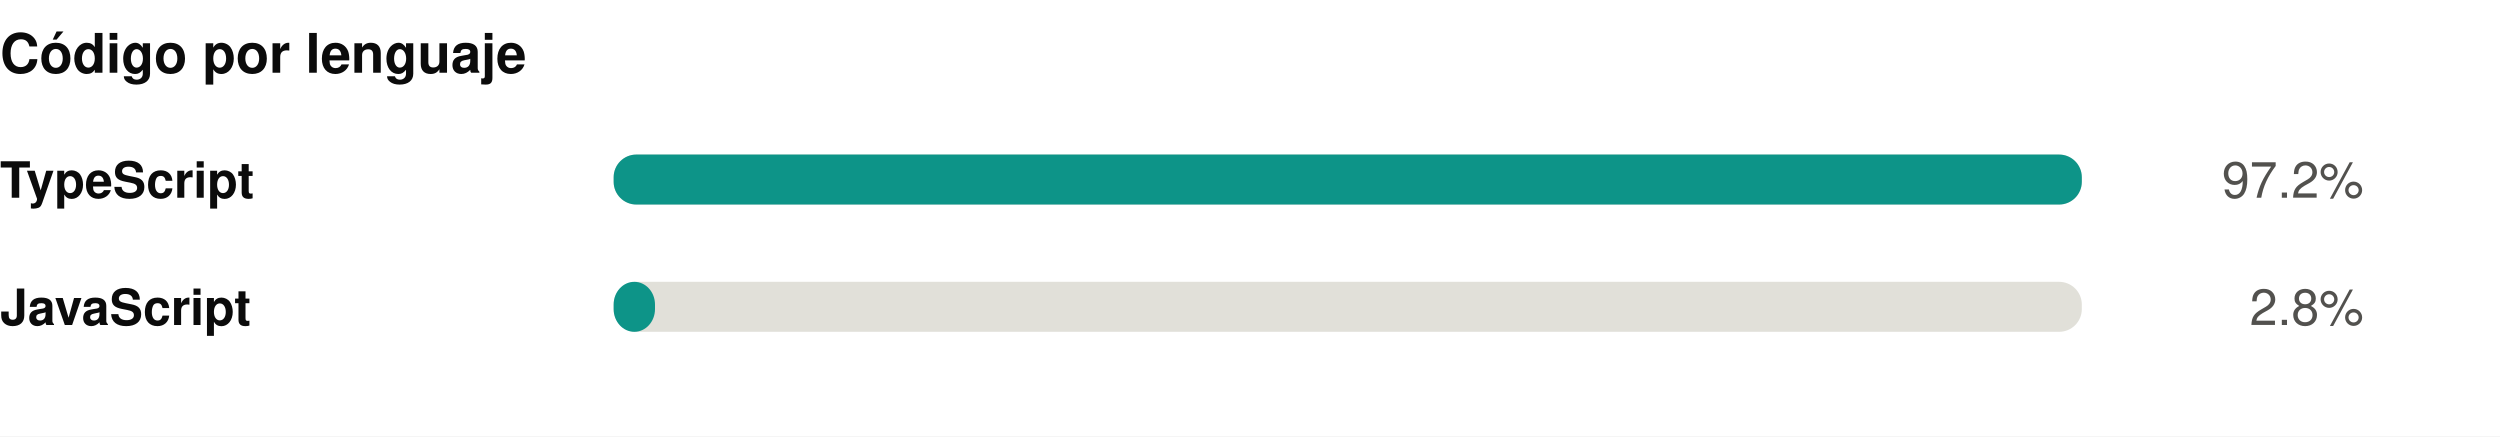
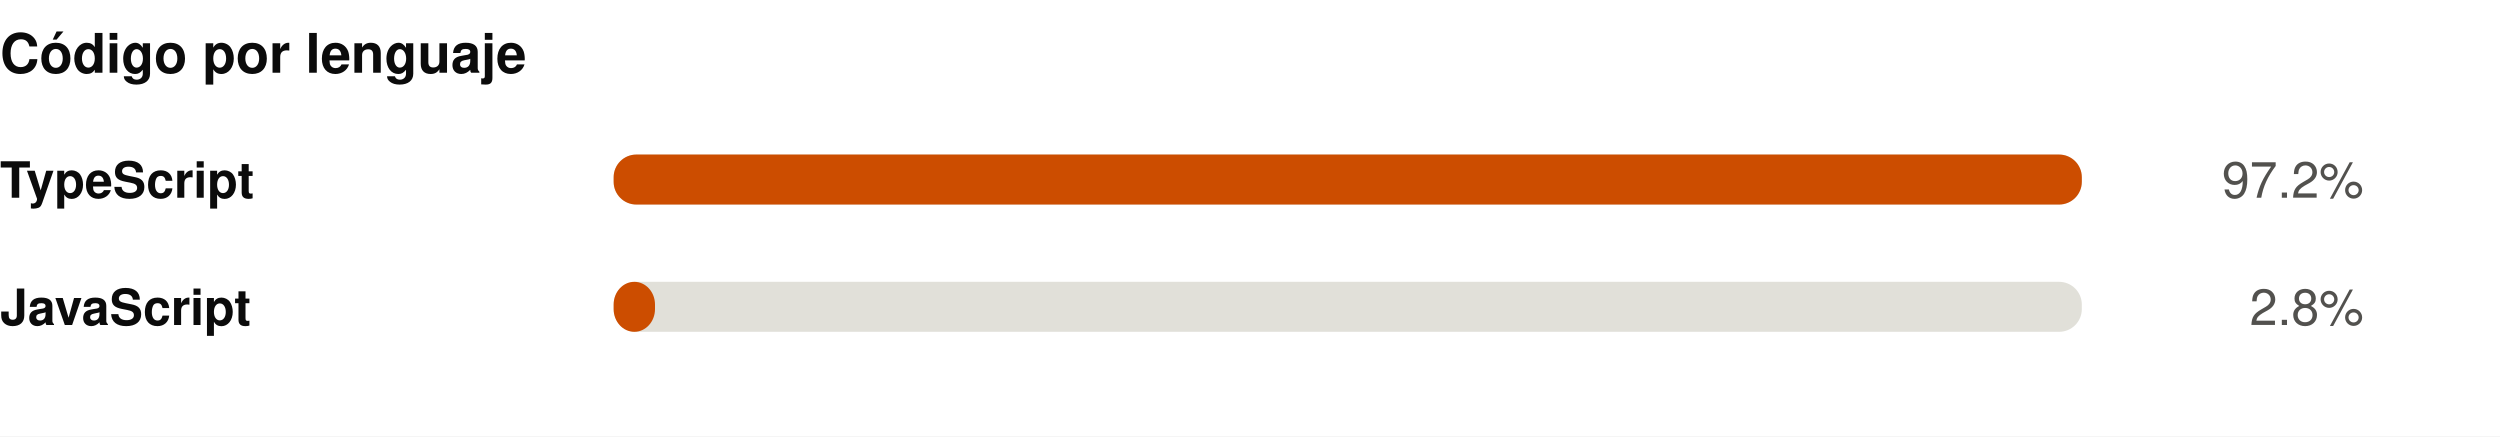
<svg xmlns="http://www.w3.org/2000/svg" width="550" height="96" viewBox="0 0 550 96" role="img">
  <rect width="550" height="96" fill="#ffffff" />
  <style>
@keyframes grow{from{transform:scaleX(0)}}
@keyframes rise{from{opacity:0;transform:translateY(9px)}}
@keyframes fade{from{opacity:0}}
@keyframes draw{to{stroke-dashoffset:0}}
.bar{transform-box:fill-box;transform-origin:left center;animation:grow .9s cubic-bezier(.22,1,.36,1) var(--d,0s) both}
.rise{animation:rise .7s cubic-bezier(.22,1,.36,1) var(--d,0s) both}
.fade{animation:fade .8s ease-out var(--d,0s) both}
.draw{animation:draw 1.7s ease-out .1s both}
@media (prefers-reduced-motion:reduce){
.bar,.rise,.fade,.draw{animation:none;transform:none;opacity:1;stroke-dashoffset:0}
}
</style>
  <g transform="translate(0,0)">
    <text x="0" y="16" font-family="-apple-system,BlinkMacSystemFont,'Segoe UI',Helvetica,Arial,sans-serif" font-size="12" font-weight="700" fill="#0b0b0b" text-anchor="start">Código por lenguaje</text>
    <text x="0" y="43.5" font-family="-apple-system,BlinkMacSystemFont,'Segoe UI',Helvetica,Arial,sans-serif" font-size="11" font-weight="600" fill="#0b0b0b" text-anchor="start">TypeScript</text>
    <rect x="135" y="34" width="323" height="11" rx="5" fill="#e1e0d9" />
-     <rect class="bar" style="--d:0.00s" x="135" y="34" width="323.0" height="11" rx="5" fill="#0d9488" />
+     <rect class="bar" style="--d:0.00s" x="135" y="34" width="323.0" height="11" rx="5" fill="#CC4D00" />
    <g class="fade" style="--d:0.00s">
      <text x="520" y="43.5" font-family="-apple-system,BlinkMacSystemFont,'Segoe UI',Helvetica,Arial,sans-serif" font-size="11" font-weight="400" fill="#52514e" text-anchor="end">97.2%</text>
    </g>
    <text x="0" y="71.5" font-family="-apple-system,BlinkMacSystemFont,'Segoe UI',Helvetica,Arial,sans-serif" font-size="11" font-weight="600" fill="#0b0b0b" text-anchor="start">JavaScript</text>
    <rect x="135" y="62" width="323" height="11" rx="5" fill="#e1e0d9" />
-     <rect class="bar" style="--d:0.07s" x="135" y="62" width="9.1" height="11" rx="5" fill="#0d9488" />
+     <rect class="bar" style="--d:0.07s" x="135" y="62" width="9.1" height="11" rx="5" fill="#CC4D00" />
    <g class="fade" style="--d:0.07s">
      <text x="520" y="71.5" font-family="-apple-system,BlinkMacSystemFont,'Segoe UI',Helvetica,Arial,sans-serif" font-size="11" font-weight="400" fill="#52514e" text-anchor="end">2.8%</text>
    </g>
  </g>
</svg>
